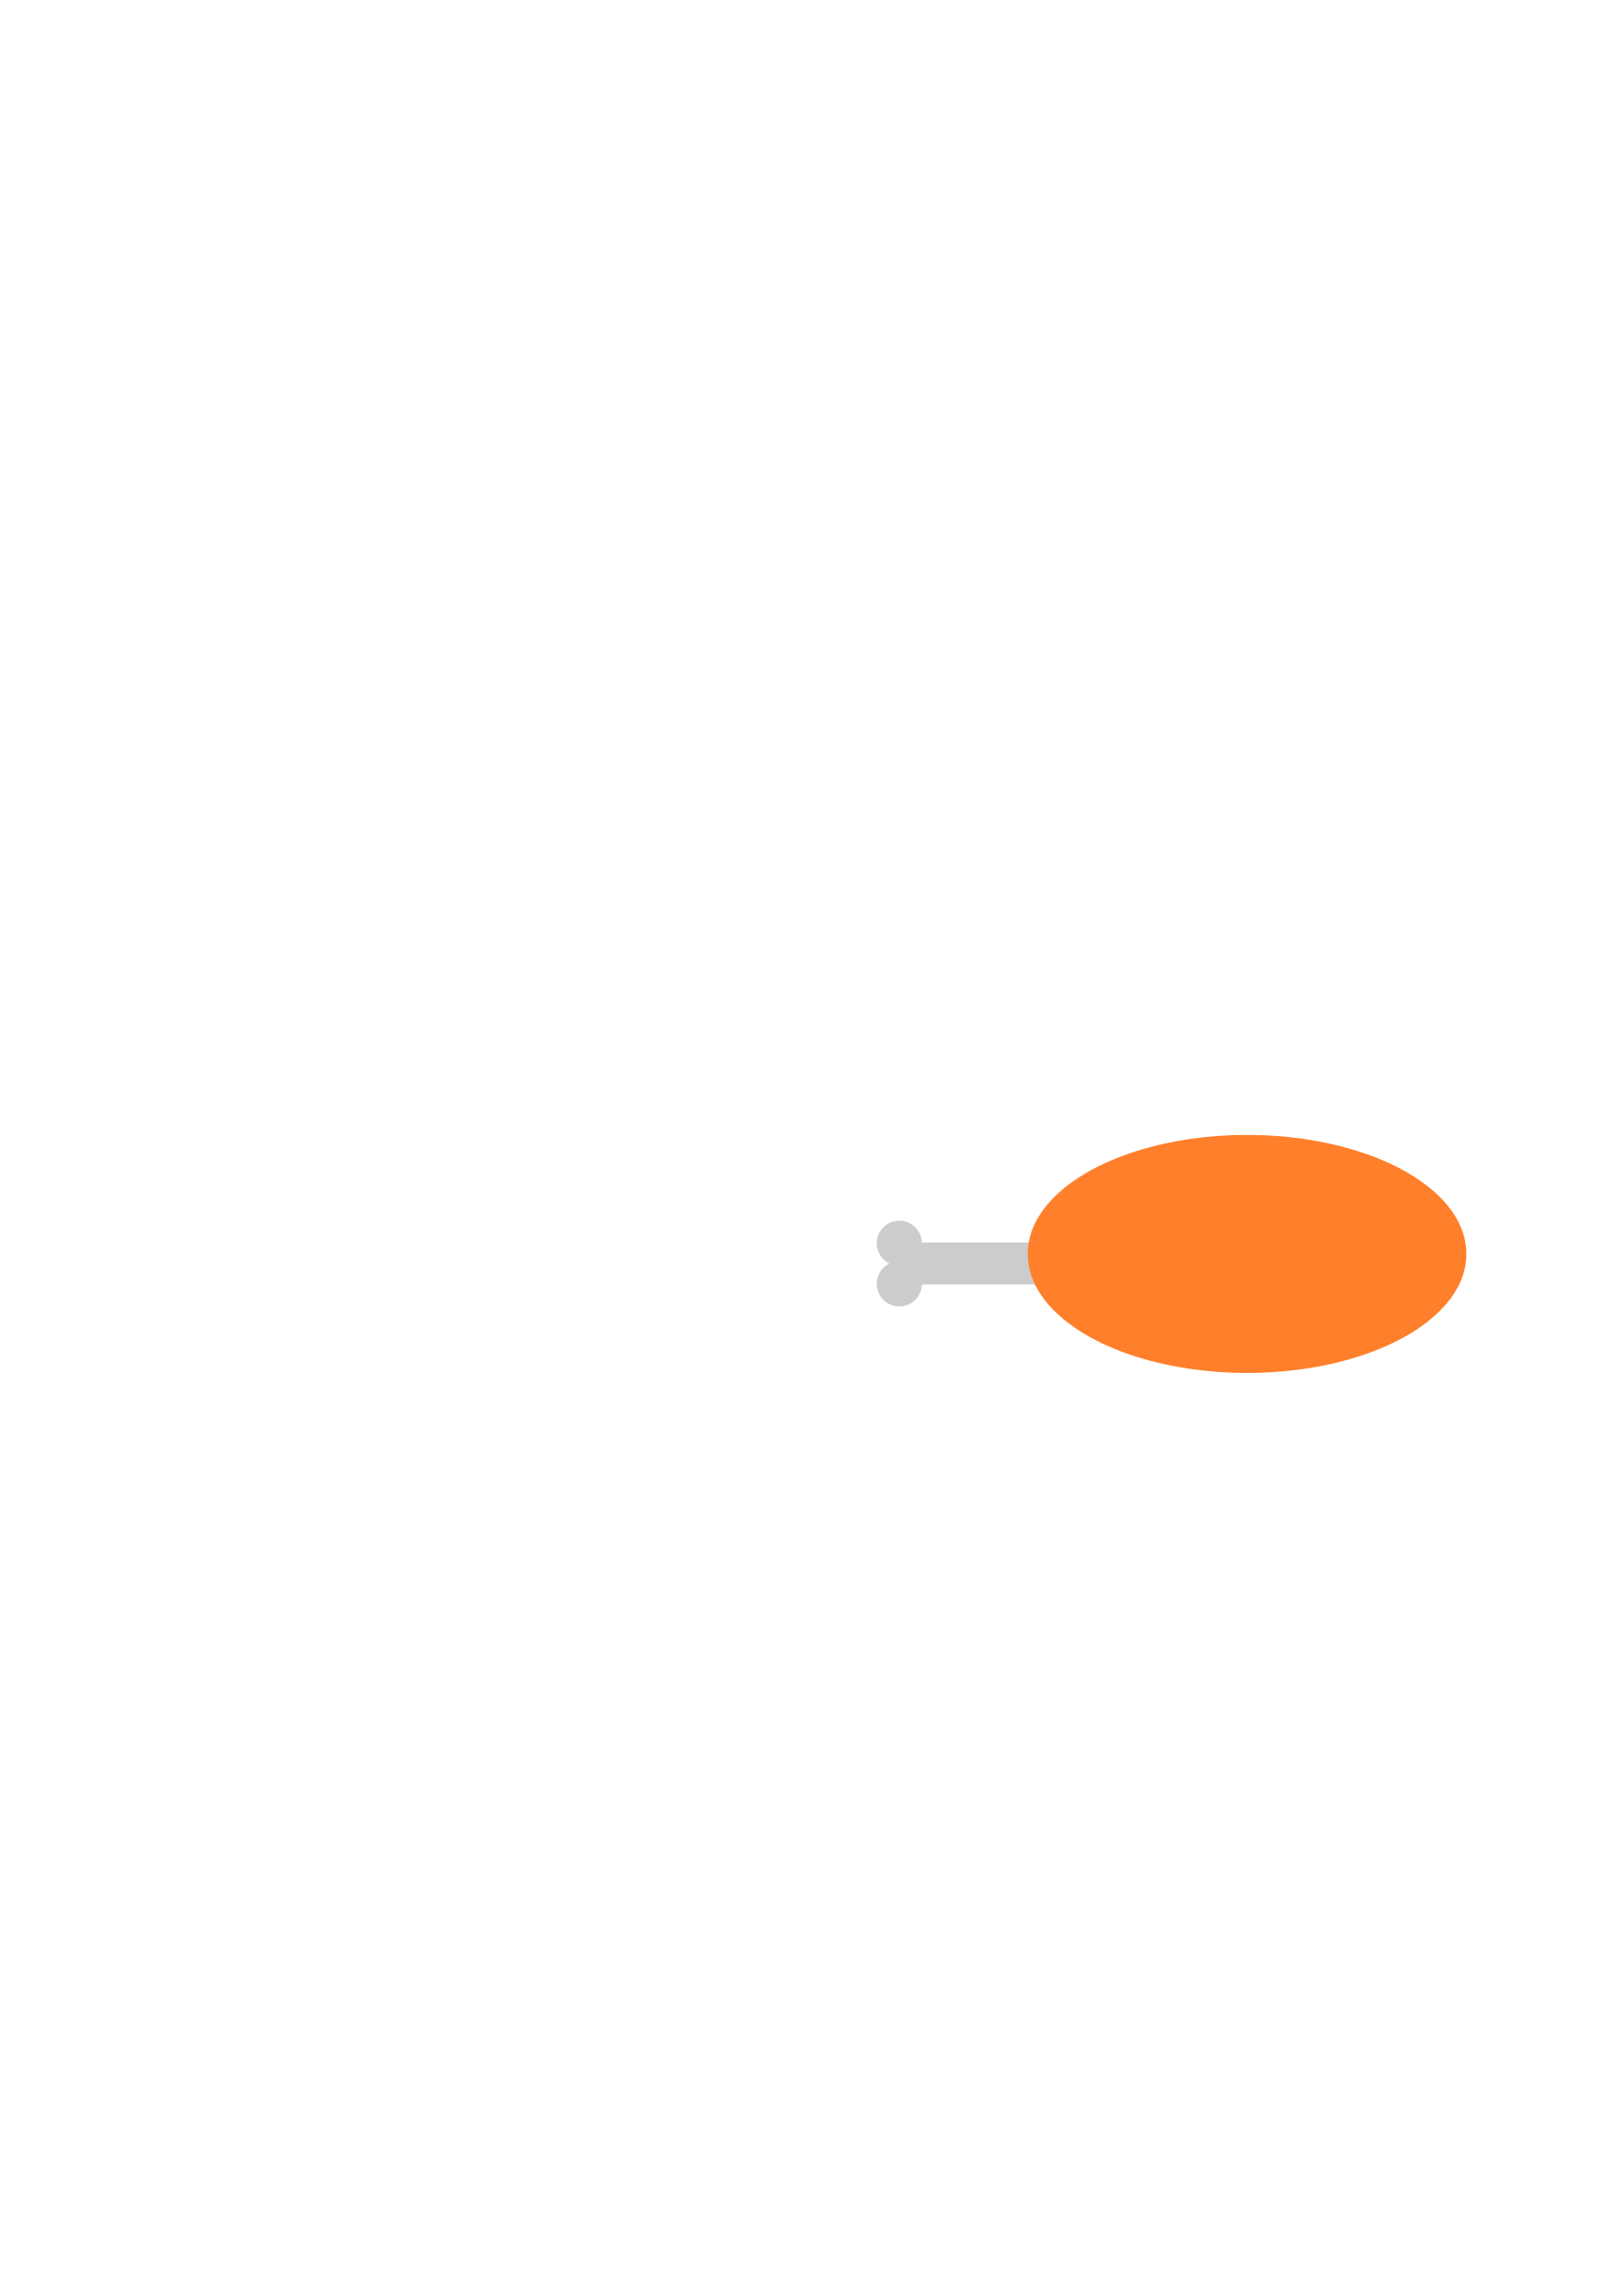
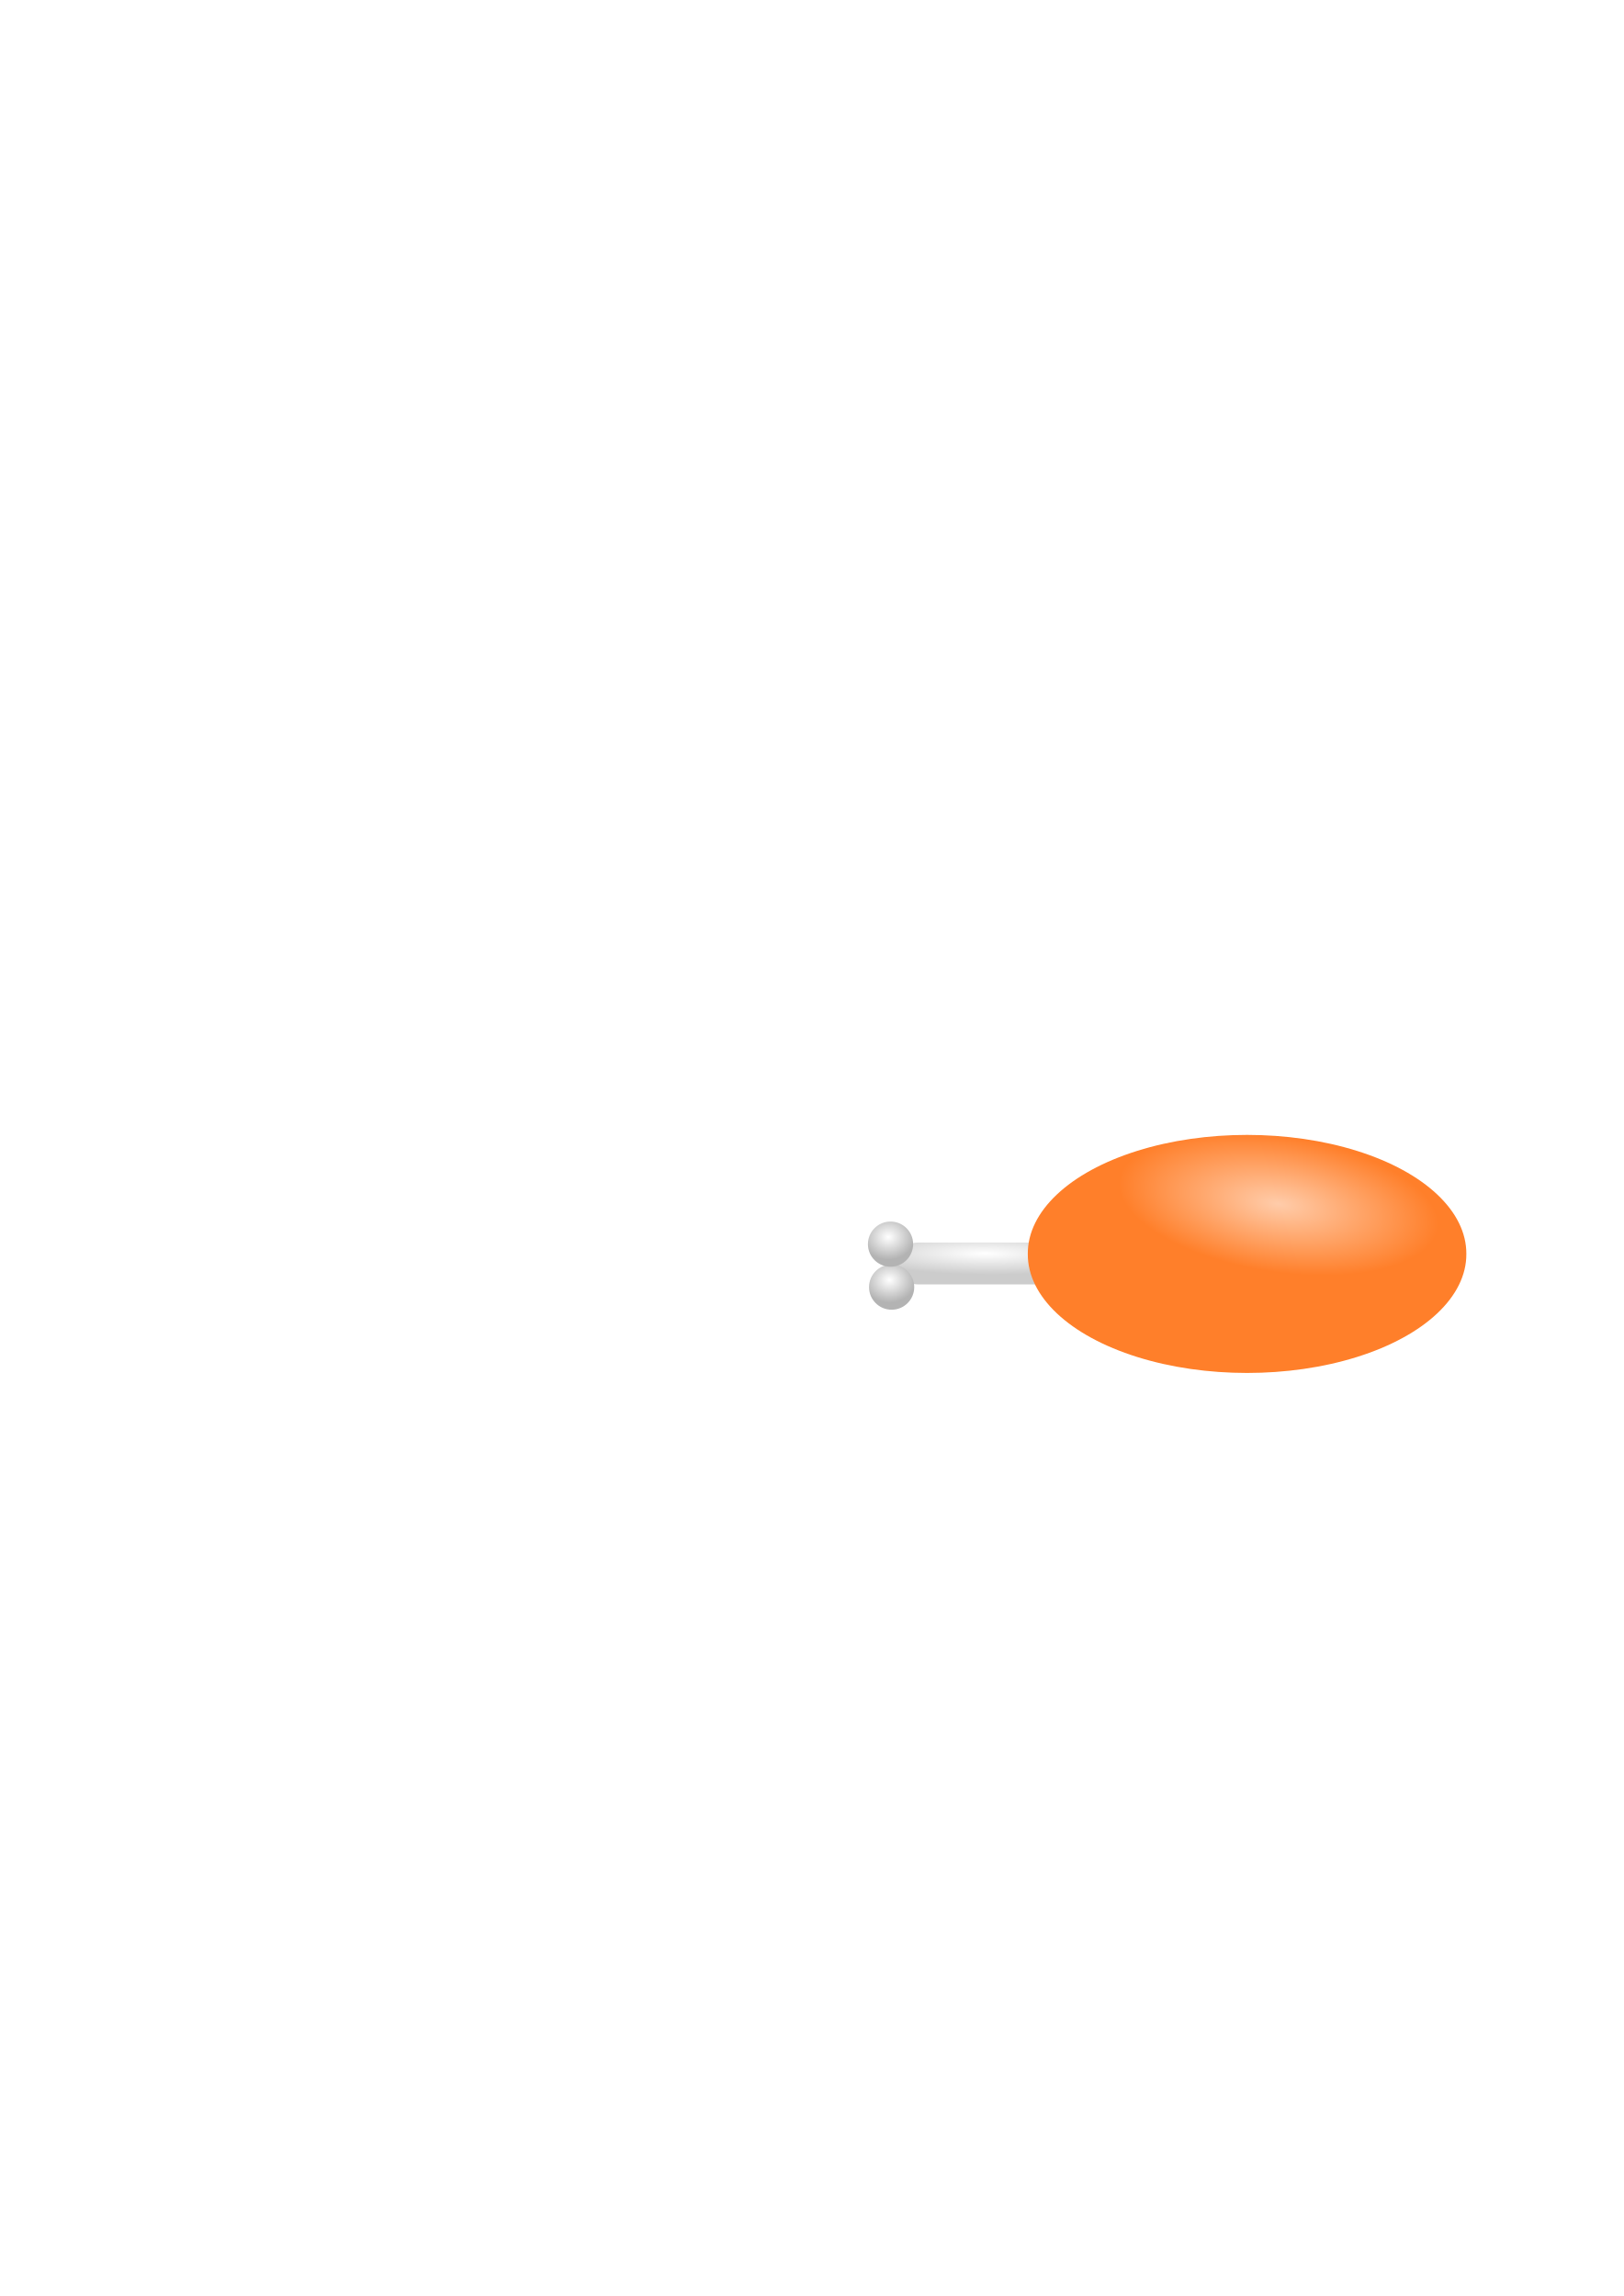
- <svg xmlns="http://www.w3.org/2000/svg" width="744.094" height="1052.362" id="svg2" version="1.1">
-   <defs id="defs4" />
+ <svg xmlns="http://www.w3.org/2000/svg" xmlns:xlink="http://www.w3.org/1999/xlink" width="744.094" height="1052.362" id="svg2" version="1.1">
+   <defs id="defs4">
+     <linearGradient id="linearGradient3023">
+       <stop style="stop-color:#ffccaa;stop-opacity:1" offset="0" id="stop3025" />
+       <stop style="stop-color:#ff7f2a;stop-opacity:1" offset="1" id="stop3027" />
+     </linearGradient>
+     <linearGradient id="linearGradient3011">
+       <stop style="stop-color:#ffffff;stop-opacity:1" offset="0" id="stop3013" />
+       <stop style="stop-color:#b3b3b3;stop-opacity:1" offset="1" id="stop3015" />
+     </linearGradient>
+     <linearGradient id="linearGradient3003">
+       <stop style="stop-color:#ffffff;stop-opacity:1" offset="0" id="stop3005" />
+       <stop style="stop-color:#cccccc;stop-opacity:1" offset="1" id="stop3007" />
+     </linearGradient>
+     <radialGradient xlink:href="#linearGradient3003" id="radialGradient3009" cx="451.4" cy="555.112" fx="451.4" fy="555.112" r="50.508" gradientTransform="matrix(1.24,0.01000004,-0.00153235,0.1899938,-107.3468,464.5781)" gradientUnits="userSpaceOnUse" />
+     <radialGradient xlink:href="#linearGradient3011" id="radialGradient3017" cx="417.115" cy="565.793" fx="417.115" fy="565.793" r="8.75" gradientUnits="userSpaceOnUse" gradientTransform="matrix(1.170384,-1.2948502e-6,1.1707311e-6,1,-71.00333,0.06003544)" />
+     <radialGradient xlink:href="#linearGradient3011" id="radialGradient3021" gradientUnits="userSpaceOnUse" gradientTransform="matrix(1.170384,-1.2948502e-6,1.1707311e-6,1,-71.00333,0.06003544)" cx="417.115" cy="565.793" fx="417.115" fy="565.793" r="8.75" />
+     <radialGradient xlink:href="#linearGradient3023" id="radialGradient3029" cx="1495.451" cy="382.748" fx="1495.451" fy="382.748" r="90.409" gradientTransform="matrix(0.7271051,0.1079955,-0.04690593,0.2974382,-479.1439,282.248)" gradientUnits="userSpaceOnUse" />
+   </defs>
  <g id="layer1">
-     <rect style="fill:#cccccc;fill-opacity:1;fill-rule:nonzero;stroke:none" id="rect2987" width="101.015" height="19.193" x="411.132" y="569.509" ry="9.596" />
-     <path style="fill:#ff7f2a;fill-opacity:1;fill-rule:nonzero;stroke:none" id="path2985" d="m 667.711,577.591 a 90.409,47.477 0 1 1 -180.817,0 90.409,47.477 0 1 1 180.817,0 z" transform="matrix(1.111475,0,0,1.145286,-70.16334,-86.77278)" />
-     <path style="fill:#cccccc;fill-opacity:1;fill-rule:nonzero;stroke:none" id="path2991" d="m 426.786,568.612 a 8.75,8.75 0 1 1 -17.5,0 8.75,8.75 0 1 1 17.5,0 z" transform="matrix(1.183674,0,0,1.183674,-82.67493,-103.189)" />
-     <path transform="matrix(1.183674,0,0,1.183674,-82.67493,-84.61754)" d="m 426.786,568.612 a 8.75,8.75 0 1 1 -17.5,0 8.75,8.75 0 1 1 17.5,0 z" id="path2993" style="fill:#cccccc;fill-opacity:1;fill-rule:nonzero;stroke:none" />
+     <rect style="fill:url(#radialGradient3009);fill-opacity:1;fill-rule:nonzero;stroke:none" id="rect2987" width="101.015" height="19.193" x="411.132" y="569.509" ry="9.596" />
+     <path style="fill:url(#radialGradient3029);fill-opacity:1;fill-rule:nonzero;stroke:none" id="path2985" d="m 667.711,577.591 a 90.409,47.477 0 1 1 -180.817,0 90.409,47.477 0 1 1 180.817,0 z" transform="matrix(1.111475,0,0,1.145286,-70.16334,-86.77278)" />
+     <path transform="matrix(1.183674,0,0,1.183674,-86.21046,-83.10231)" d="m 426.786,568.612 a 8.75,8.75 0 1 1 -17.5,0 8.75,8.75 0 1 1 17.5,0 z" id="path2993" style="fill:url(#radialGradient3017);fill-opacity:1;fill-rule:nonzero;stroke:none" />
+     <path style="fill:url(#radialGradient3021);fill-opacity:1;fill-rule:nonzero;stroke:none" id="path3019" d="m 426.786,568.612 a 8.75,8.75 0 1 1 -17.5,0 8.75,8.75 0 1 1 17.5,0 z" transform="matrix(1.183674,0,0,1.183674,-86.71554,-102.8003)" />
  </g>
</svg>
